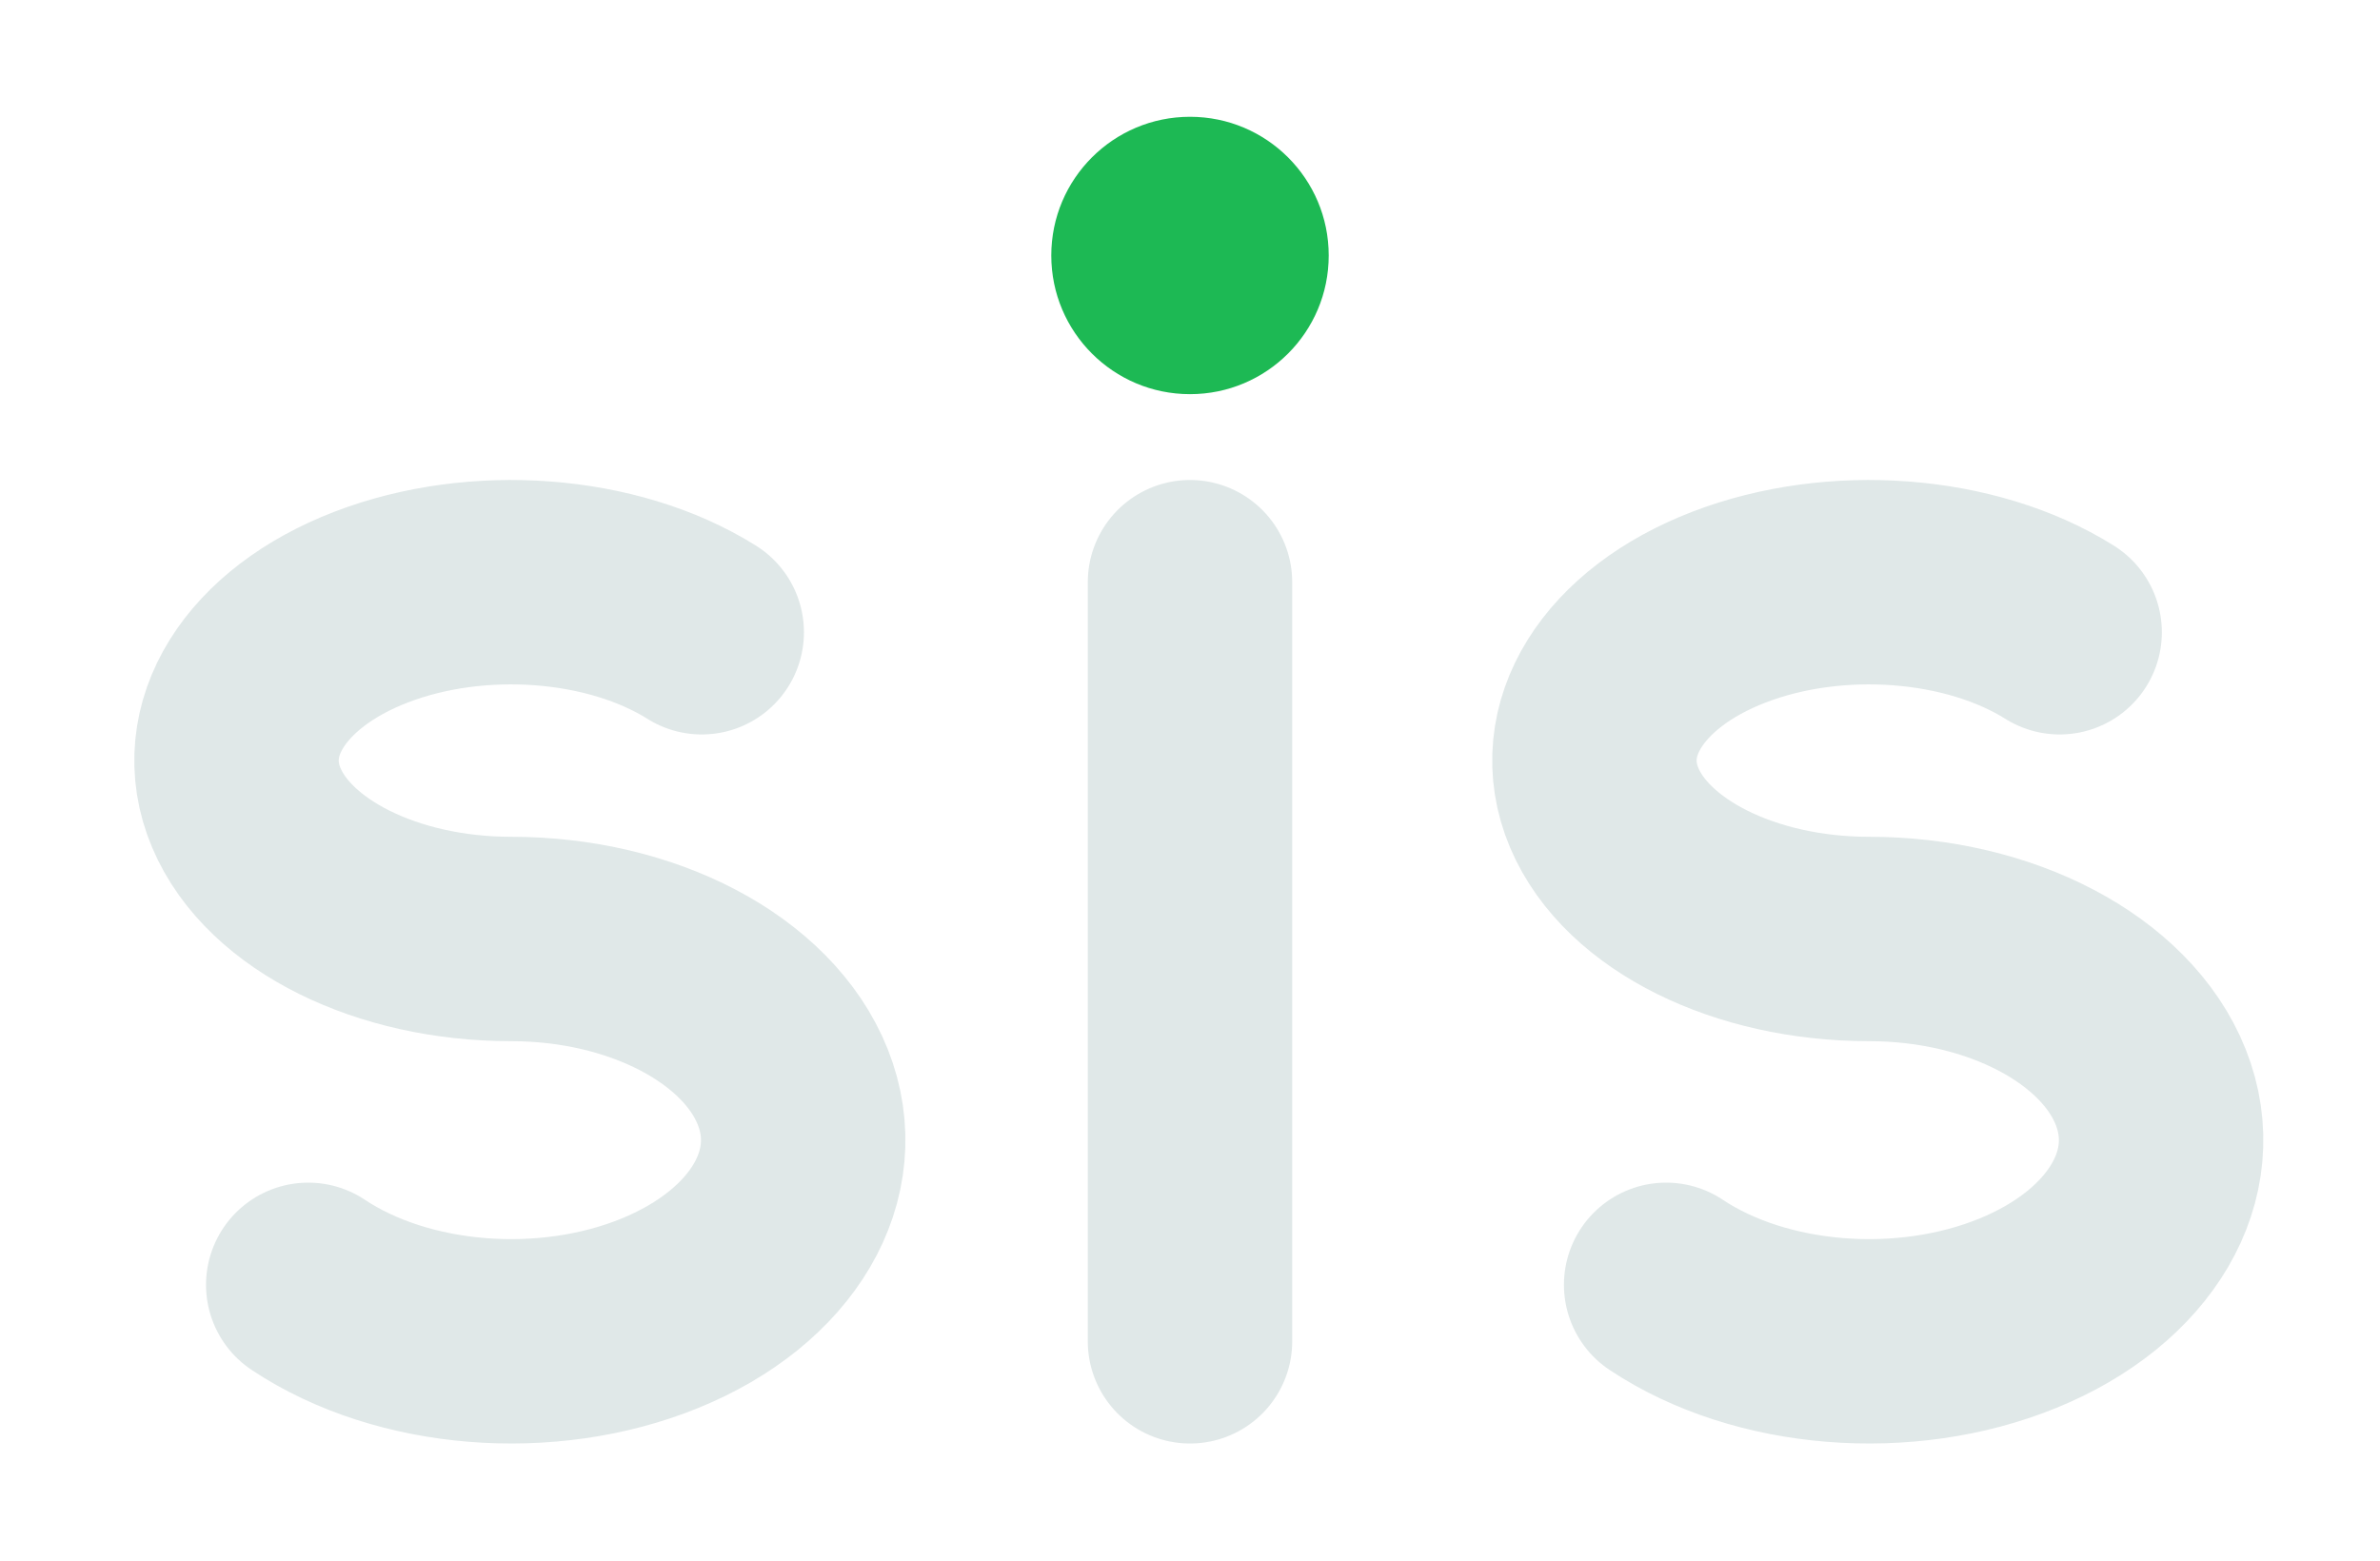
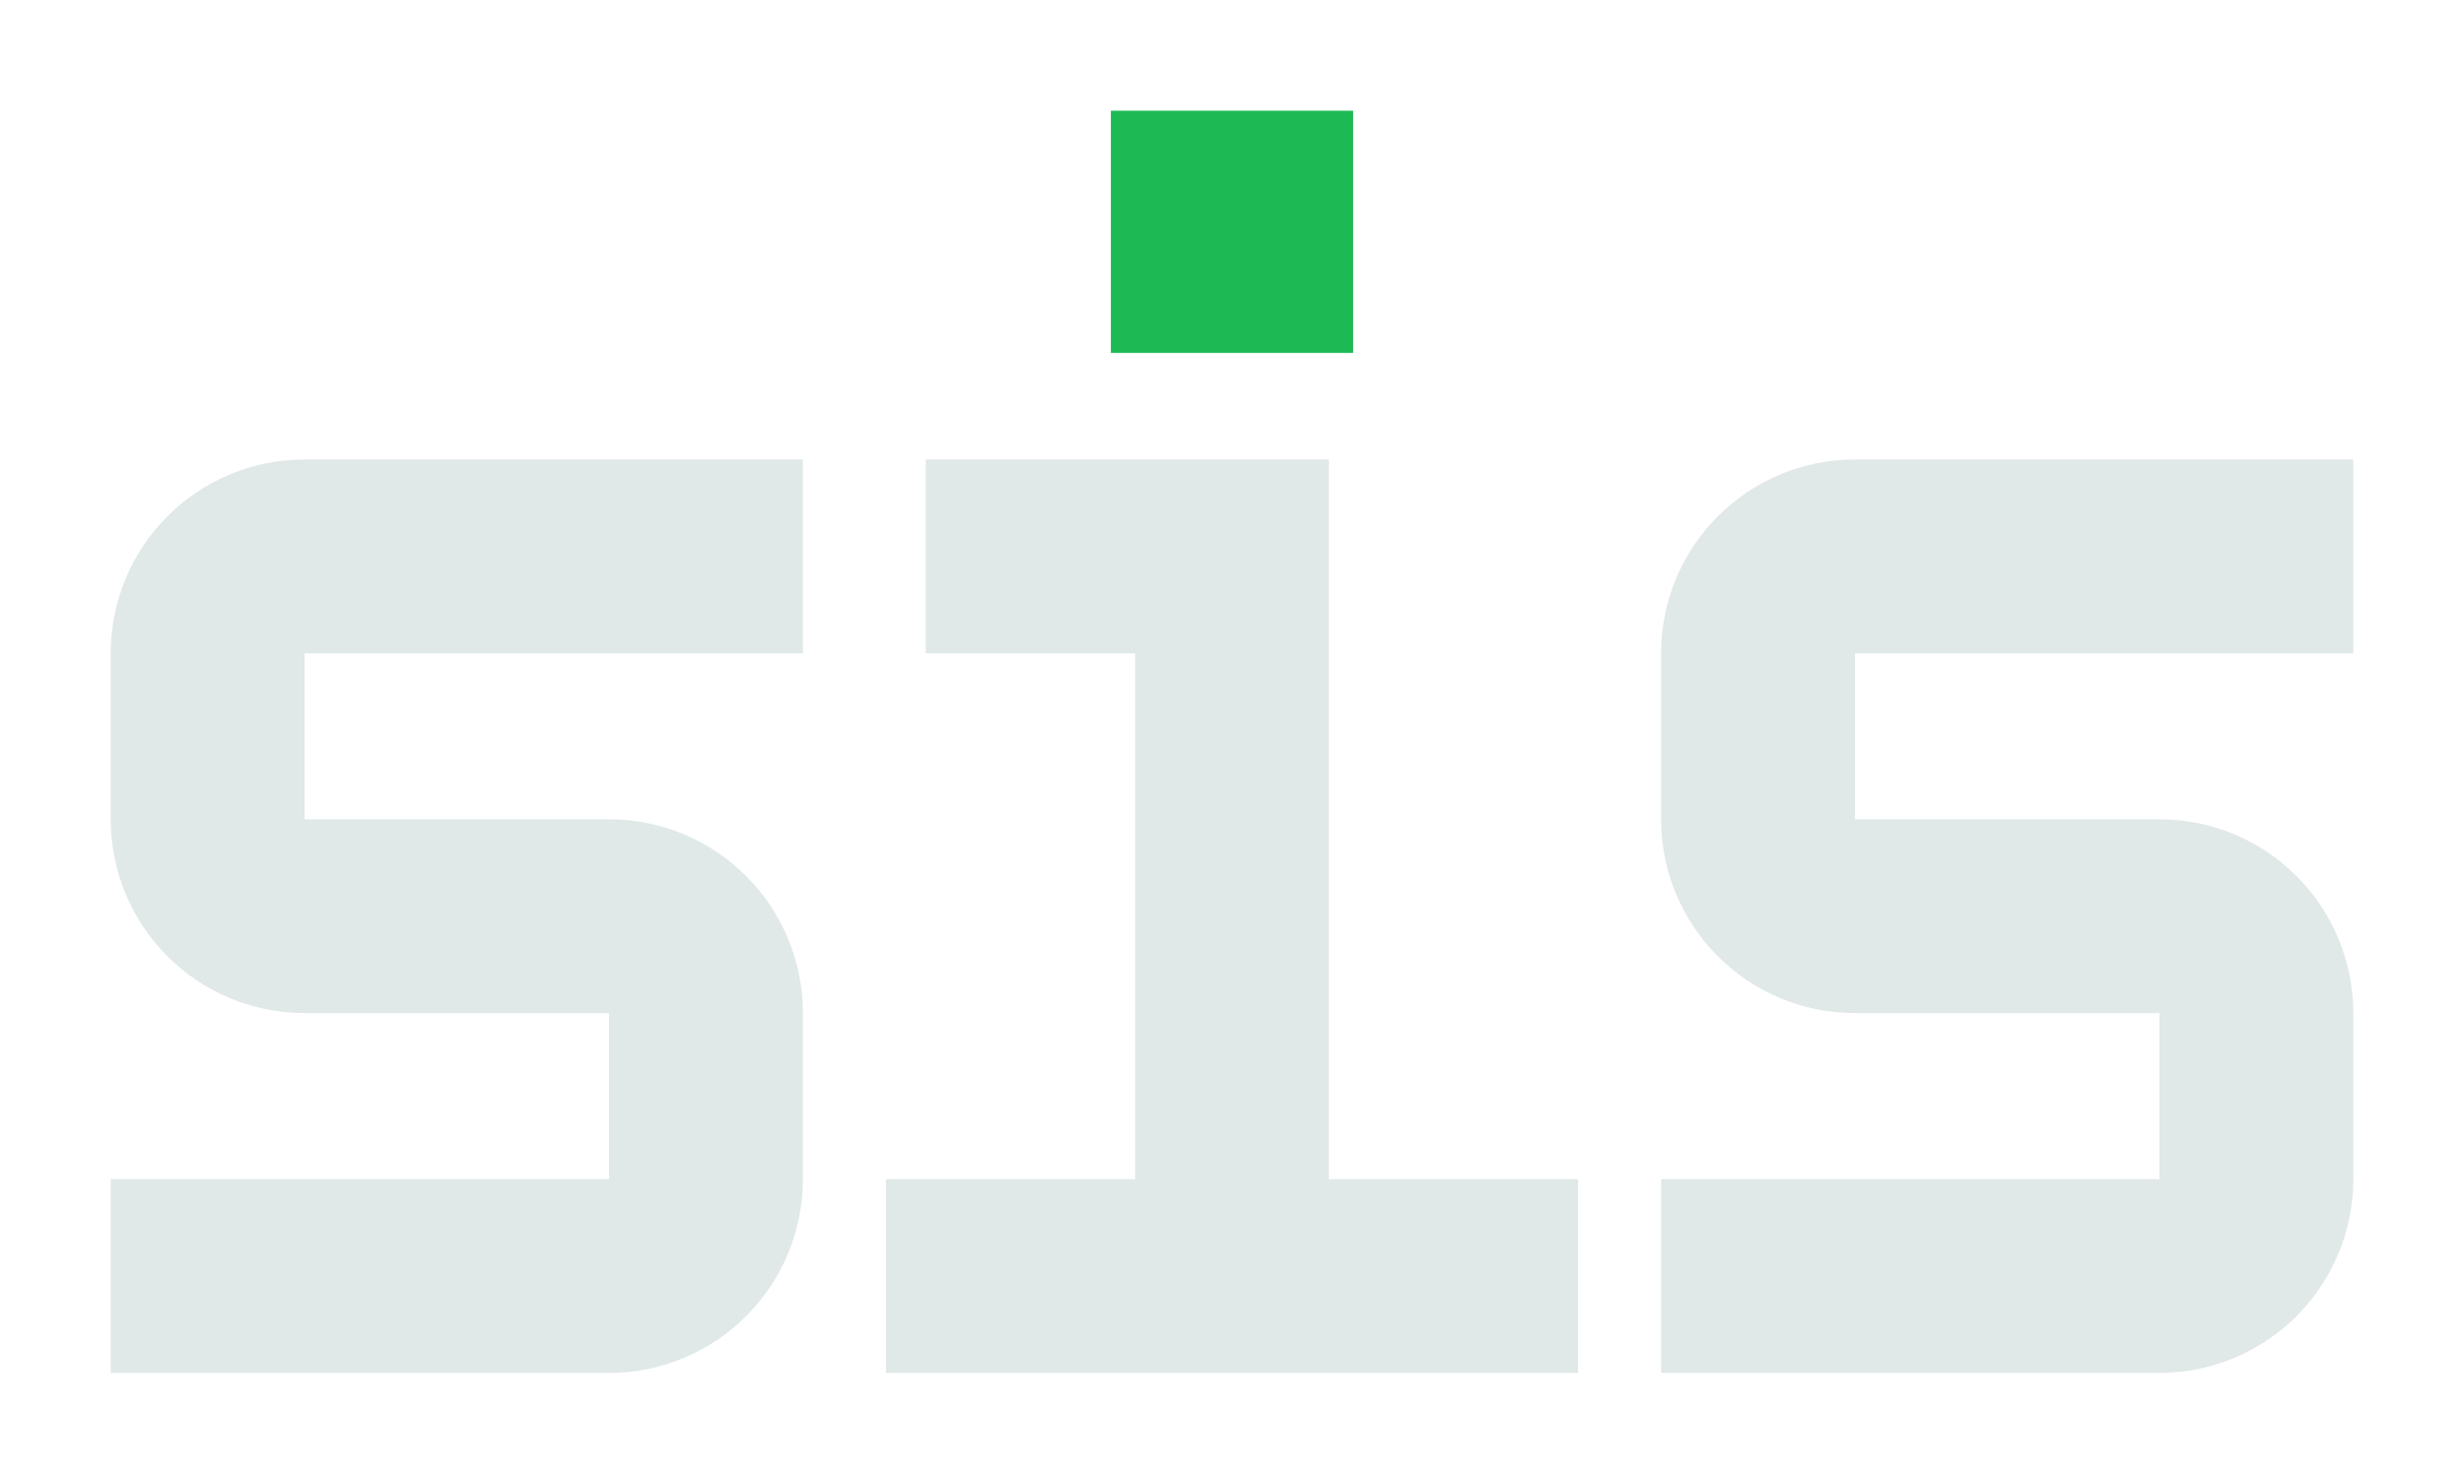
- <svg xmlns="http://www.w3.org/2000/svg" viewBox="-8 8.12 163 106.88">
-   <g transform="translate(0 16.12) scale(1) translate(0 -16.12)">
-     <path d="M40.06 51.43A18.8 12.22 0 1 0 27 72.44A20 13.78 0 1 1 13.11 96.13M73.5 100V48M133.06 51.43A18.8 12.22 0 1 0 120 72.44A20 13.78 0 1 1 106.11 96.13" fill="none" stroke="#e0e8e8" stroke-width="14" stroke-linecap="round" stroke-linejoin="round" />
-     <circle cx="73.5" cy="25.62" r="9.5" fill="#1db954" />
+ <svg xmlns="http://www.w3.org/2000/svg" viewBox="-8 7.8 178 107.2">
+   <g transform="translate(0 15.8) scale(1) translate(0 -15.8)">
+     <path d="M43 48H14A7 7 0 0 0 7 55V67A7 7 0 0 0 14 74H36A7 7 0 0 1 43 81V93A7 7 0 0 1 36 100H7M81 100V48M65.88 48H81M63 100H99M155 48H126A7 7 0 0 0 119 55V67A7 7 0 0 0 126 74H148A7 7 0 0 1 155 81V93A7 7 0 0 1 148 100H119" fill="none" stroke="#e0e8e8" stroke-width="14" stroke-linecap="square" stroke-linejoin="miter" />
+     <rect x="72.25" y="15.8" width="17.5" height="17.5" fill="#1db954" />
  </g>
</svg>
